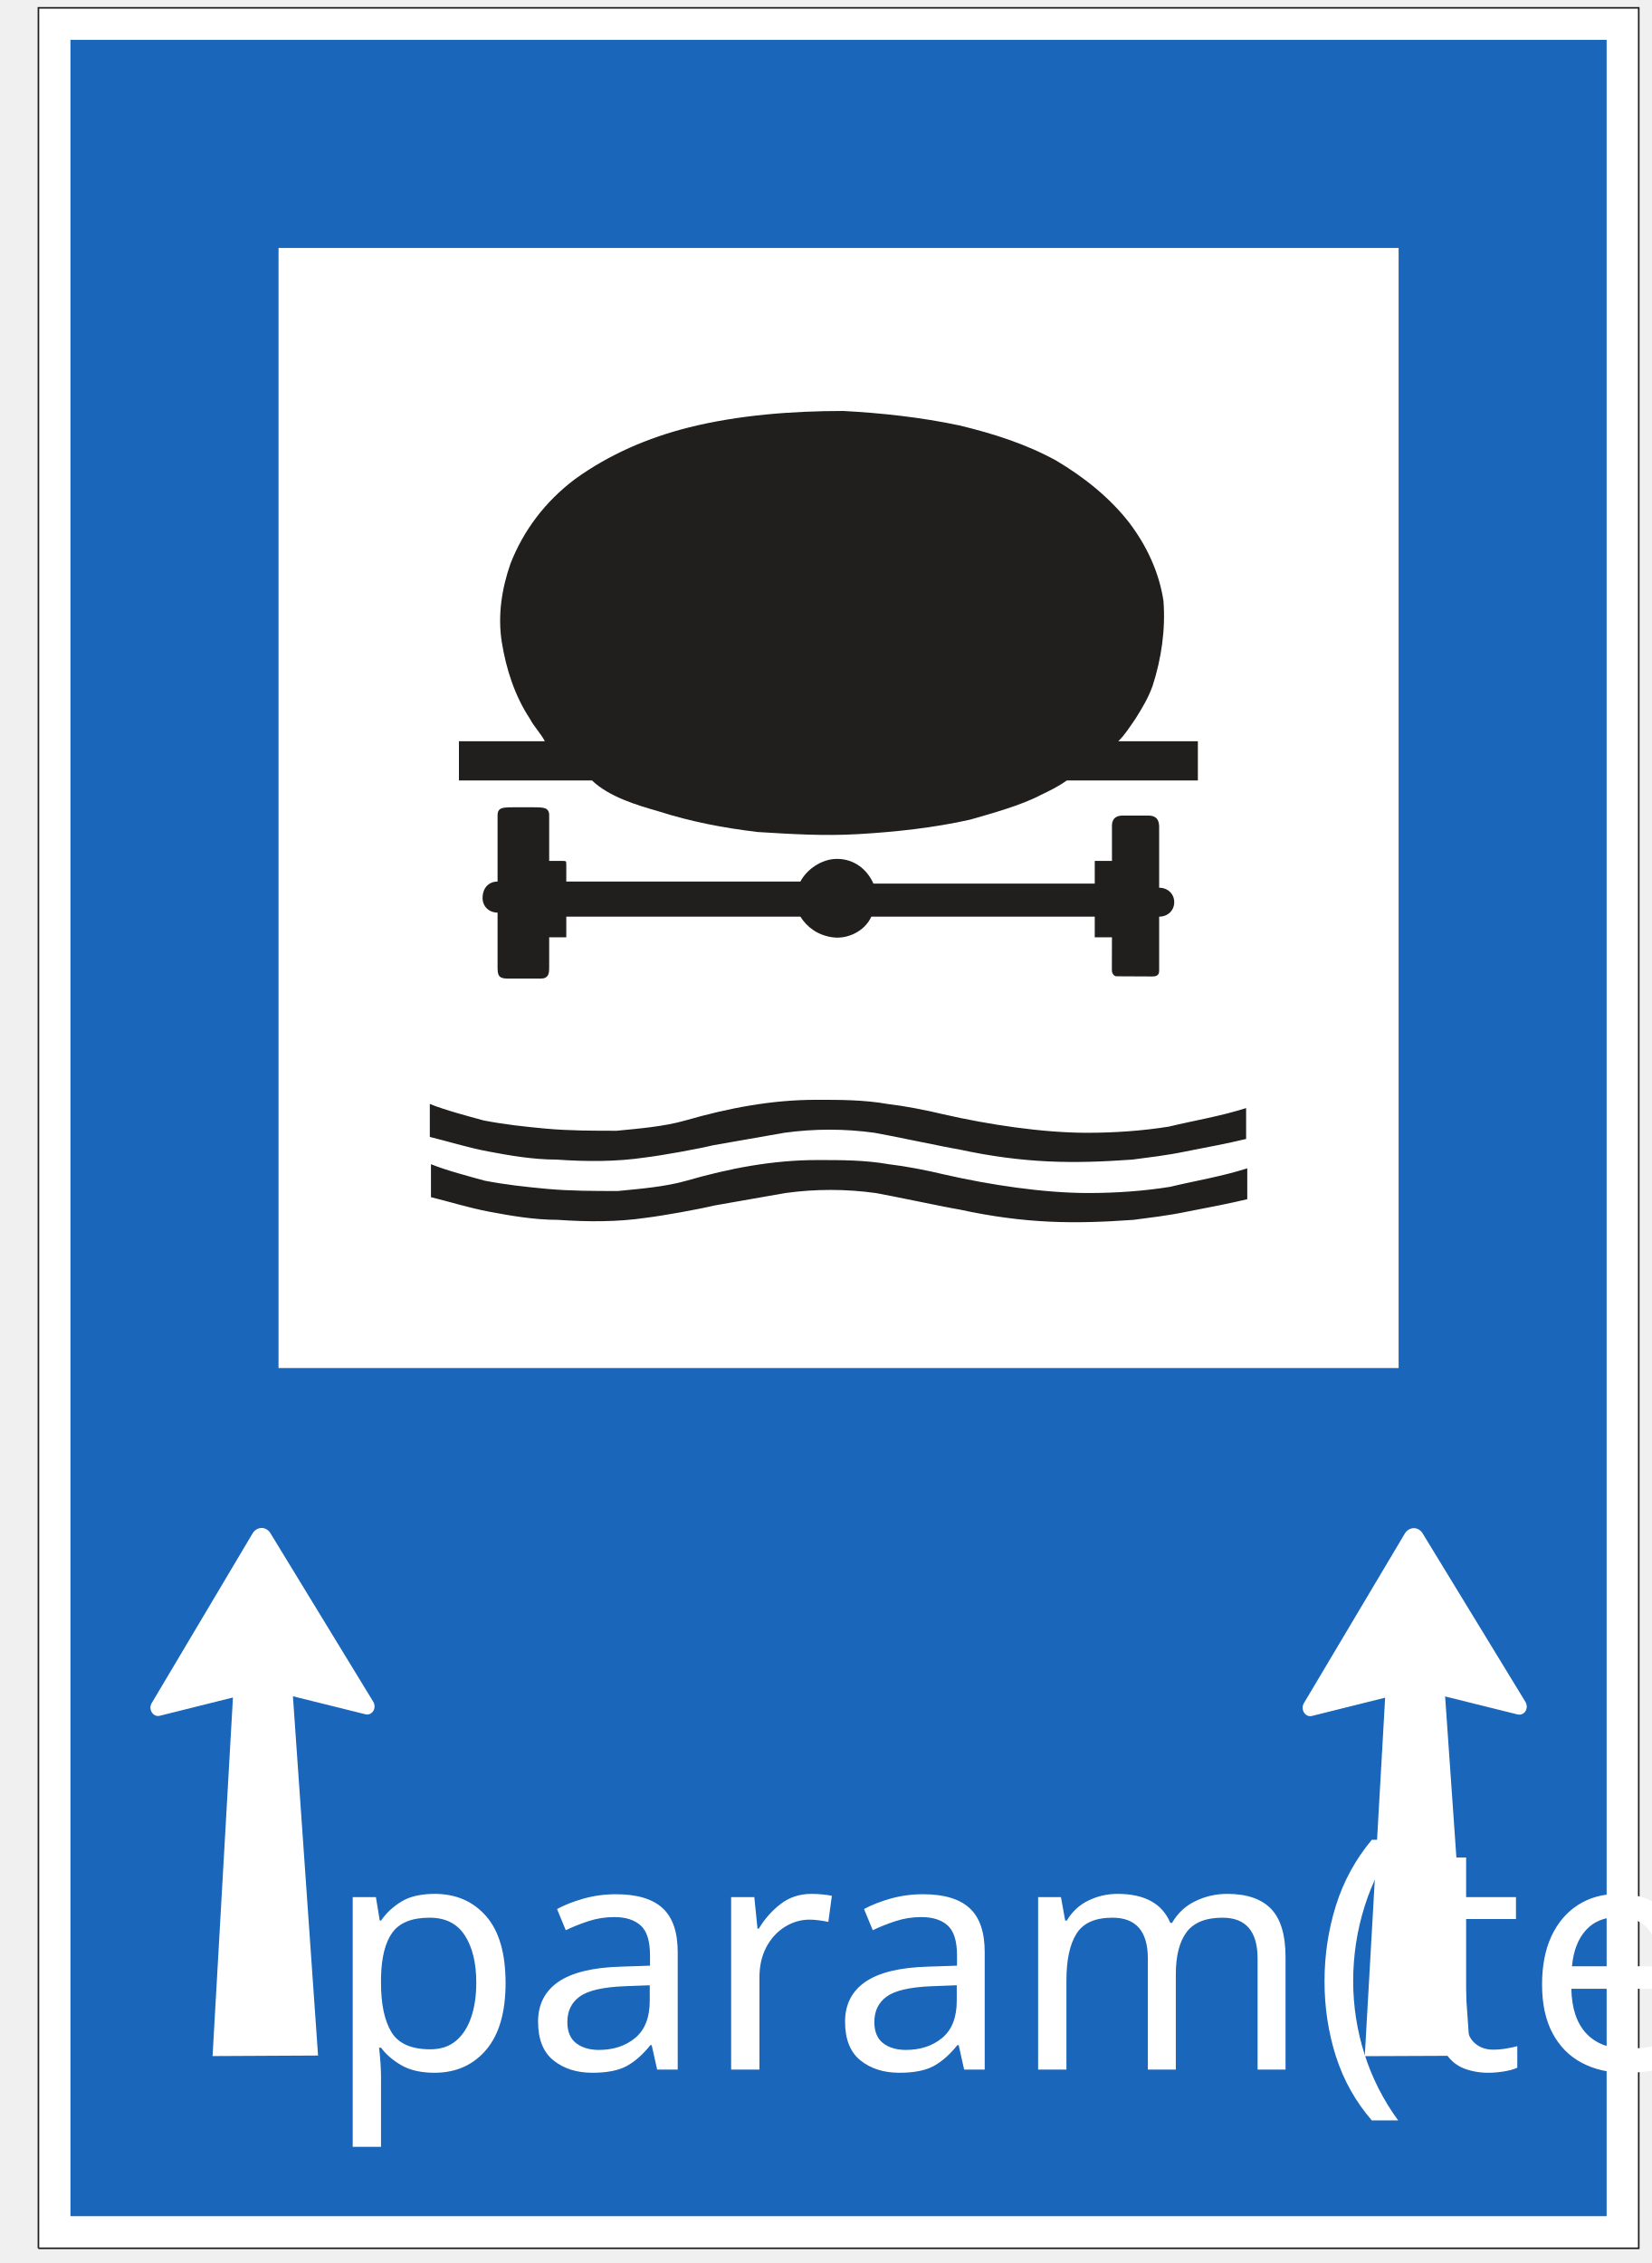
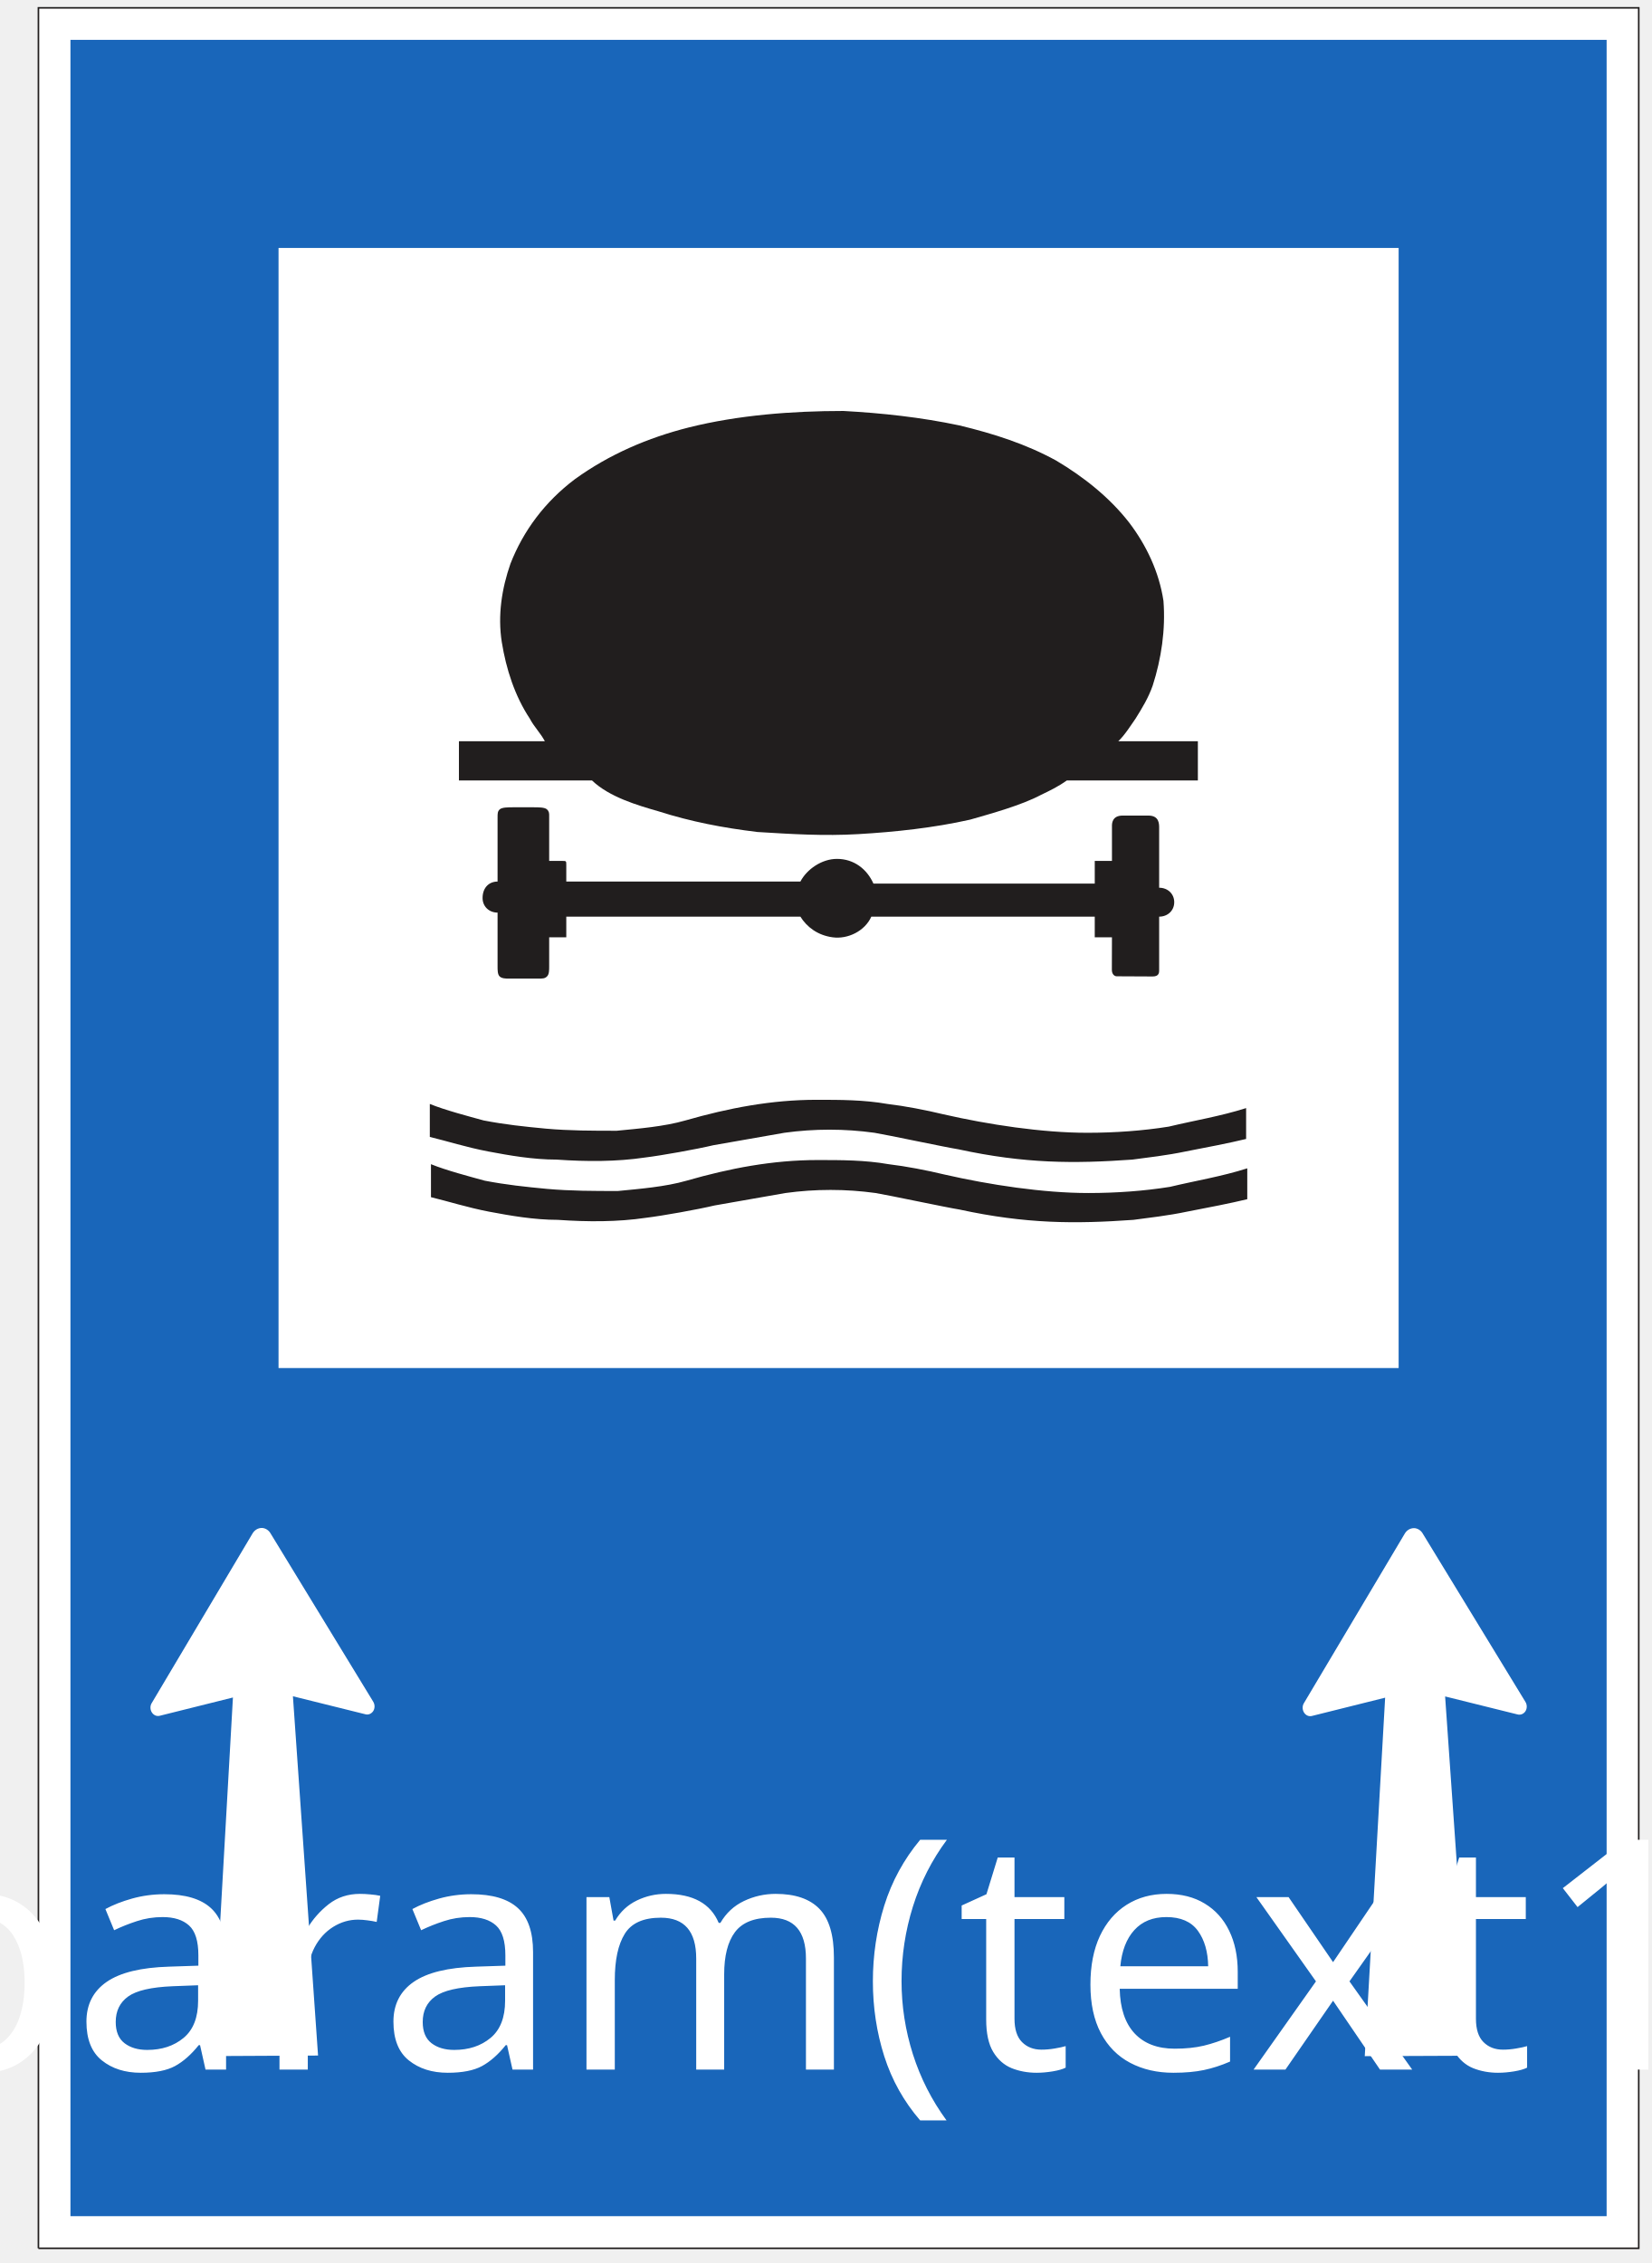
<svg xmlns="http://www.w3.org/2000/svg" width="73" height="100" version="1.1" id="svg110">
  <defs id="defs114" />
  <g id="g91">
    <rect fill="#ffffff" opacity="0" id="canvas_background" height="602" width="440" y="-1" x="-1" />
    <g display="none" overflow="visible" y="0" x="0" height="100%" width="100%" id="canvasGrid">
      <rect fill="url(#gridpattern)" stroke-width="0" y="0" x="0" height="100%" width="100%" id="rect88" />
    </g>
  </g>
  <g id="g108" transform="matrix(0.249466,0,0,0.249466,-17.57699,-24.99167)">
    <g id="svg_27">
      <path fill="#ffffff" fill-rule="nonzero" id="svg_24" d="M 77.266,498.43 H 360.734 V 101.57 H 77.266 Z m 0,0" />
      <path fill="none" stroke="#211e1e" stroke-width="0.283" stroke-miterlimit="4" id="svg_23" d="M 77.266,498.43 H 360.734 V 101.57 H 77.266 v 396.859" />
      <path fill="#1966ba" fill-rule="nonzero" id="svg_22" d="m 82.937,492.742 h 272.109 v -385.5 H 82.937 Z m 0,0" />
      <path fill="#ffffff" fill-rule="nonzero" id="svg_21" d="M 119.797,342.508 H 318.203 V 144.102 H 119.797 Z m 0,0" />
      <path fill="#ffffff" fill-rule="nonzero" id="svg_20" d="m 330.891,464.32 -4.453,-63.641 12.828,3.188 c 0.5,0.125 1,-0.047 1.344,-0.484 0.359,-0.484 0.391,-1.203 0.047,-1.75 l -18.187,-29.812 c -0.328,-0.578 -0.953,-0.953 -1.547,-0.953 -0.672,0 -1.297,0.375 -1.641,0.984 l -17.875,30.047 c -0.297,0.5 -0.266,1.187 0.062,1.672 0.328,0.484 0.859,0.703 1.391,0.562 l 12.953,-3.234 -3.609,63.5 18.687,-0.078" />
      <path fill="#ffffff" fill-rule="nonzero" id="svg_19" d="m 126.797,464.289 -4.453,-63.641 12.828,3.187 c 0.5,0.141 1,-0.047 1.344,-0.484 0.359,-0.484 0.391,-1.188 0.047,-1.75 l -18.188,-29.813 c -0.328,-0.578 -0.953,-0.953 -1.547,-0.953 -0.672,0 -1.281,0.375 -1.641,0.984 l -17.859,30.047 c -0.312,0.5 -0.281,1.187 0.047,1.672 0.328,0.484 0.859,0.703 1.391,0.563 l 12.953,-3.234 -3.609,63.516 18.687,-0.094" />
      <path fill="#211e1e" fill-rule="nonzero" id="svg_18" d="m 151.75,231.477 h 15.219 c -0.766,-1.453 -1.906,-2.547 -2.672,-4.016 -2.656,-4.016 -4.187,-8.781 -4.953,-13.531 -0.75,-4.75 0,-9.5 1.531,-13.891 2.281,-5.844 6.094,-10.969 11.422,-14.984 6.078,-4.391 12.922,-7.328 20.156,-9.156 8.75,-2.188 18.266,-2.922 27.406,-2.922 6.844,0.375 13.687,1.109 20.547,2.562 6.094,1.469 11.797,3.297 17.125,6.219 4.938,2.922 9.516,6.594 12.922,10.969 3.063,4.016 5.328,8.781 6.094,13.891 0.391,5.109 -0.375,10.234 -1.906,15 -0.766,2.187 -1.891,4.016 -3.031,5.844 -0.766,1.094 -1.906,2.922 -3.063,4.016 h 14.094 v 6.953 h -23.219 c -1.531,1.094 -3.031,1.813 -4.562,2.547 -3.422,1.828 -8.75,3.297 -12.563,4.391 -6.453,1.453 -13.312,2.187 -19.781,2.562 -6.094,0.359 -11.797,0 -17.891,-0.375 -6.078,-0.734 -11.781,-1.828 -17.5,-3.656 -3.812,-1.094 -8.75,-2.547 -11.797,-5.469 h -23.578 v -6.953" />
      <path fill="#211e1e" fill-rule="nonzero" id="svg_17" d="m 268.266,273.117 c -0.391,0 -0.875,-0.359 -0.859,-1.188 l 0.016,-5.719 h -3.047 v -3.656 h -39.578 c -1.141,2.563 -4.187,4.031 -6.859,3.656 -2.656,-0.359 -4.563,-1.828 -5.703,-3.656 h -41.469 v 3.656 h -3.031 v 5.125 c 0,0.719 0,1.453 -0.391,1.813 -0.375,0.375 -0.75,0.375 -1.516,0.375 h -5.328 c -0.375,0 -1.141,0 -1.531,-0.375 -0.375,-0.359 -0.375,-1.094 -0.375,-1.813 v -9.5 c -1.531,0 -2.656,-1.109 -2.656,-2.578 0,-1.828 1.125,-2.922 2.656,-2.922 v -10.594 c 0,-0.375 0,-0.734 0,-0.734 0,-0.734 0,-1.094 0.375,-1.453 0.391,-0.375 1.531,-0.375 2.297,-0.375 h 3.797 c 0.766,0 1.906,0 2.281,0.375 0.391,0.359 0.391,0.719 0.391,1.094 0,0.359 0,0.719 0,1.094 v 6.937 c 0.359,0 2.281,0 2.281,0 0.75,0 0.75,0 0.75,0.734 v 2.922 h 41.469 c 1.141,-2.187 3.797,-4.016 6.469,-4.016 3.047,0 5.328,1.828 6.469,4.375 h 39.203 v -4.016 h 3.047 v -6.203 c 0,-0.375 0,-1.828 1.891,-1.828 h 4.562 c 1.906,0 1.906,1.453 1.906,2.187 v 10.594 c 1.531,0 2.672,1.094 2.672,2.563 0,1.469 -1.141,2.562 -2.672,2.562 v 8.406 c 0,0.375 0,0.734 0,1.094 0,0.375 0,1.094 -1.141,1.094 l -6.375,-0.031" />
      <path fill="#211e1e" fill-rule="nonzero" id="svg_16" d="m 280.734,314.805 c -3.406,0.719 -6.844,1.094 -9.5,1.453 -10.281,0.734 -19.016,0.734 -30.828,-1.828 -2.281,-0.359 -12.562,-2.547 -14.844,-2.922 -5.313,-0.734 -10.656,-0.734 -15.984,0 -4.187,0.734 -8.359,1.469 -12.547,2.203 -3.031,0.719 -9.125,1.813 -12.187,2.188 -4.938,0.734 -10.266,0.734 -15.594,0.359 -4.187,0 -8.359,-0.734 -12.187,-1.453 -3.797,-0.734 -7.219,-1.828 -10.266,-2.563 v -5.844 c 2.672,1.094 6.859,2.188 9.516,2.922 3.812,0.734 7.234,1.094 11.031,1.453 4.203,0.375 8.375,0.375 12.562,0.375 3.797,-0.375 8.375,-0.734 12.172,-1.828 7.609,-2.187 15.219,-3.656 23.219,-3.656 4.188,0 8.375,0 12.547,0.734 3.047,0.359 6.859,1.094 9.891,1.828 8,1.828 17.516,3.281 25.516,3.281 4.938,0 9.875,-0.359 14.453,-1.094 4.563,-1.094 9.125,-1.828 13.688,-3.281 v 5.469 c -3.031,0.734 -6.844,1.469 -10.656,2.203" />
      <path fill="#211e1e" fill-rule="nonzero" id="svg_15" d="m 280.531,304.133 c -3.406,0.719 -6.828,1.094 -9.5,1.453 -10.281,0.734 -19.016,0.734 -30.828,-1.828 -2.281,-0.359 -12.562,-2.547 -14.844,-2.922 -5.313,-0.734 -10.641,-0.734 -15.969,0 -4.188,0.734 -8.375,1.469 -12.563,2.203 -3.031,0.719 -9.125,1.813 -12.187,2.188 -4.938,0.734 -10.266,0.734 -15.594,0.359 -4.187,0 -8.359,-0.734 -12.172,-1.453 -3.812,-0.734 -7.234,-1.828 -10.281,-2.562 v -5.844 c 2.672,1.094 6.859,2.187 9.531,2.922 3.797,0.734 7.219,1.094 11.031,1.453 4.188,0.375 8.359,0.375 12.547,0.375 3.813,-0.375 8.375,-0.734 12.172,-1.828 7.625,-2.188 15.219,-3.656 23.219,-3.656 4.187,0 8.375,0 12.547,0.734 3.062,0.359 6.859,1.094 9.891,1.828 8,1.828 17.516,3.281 25.516,3.281 4.938,0 9.891,-0.359 14.453,-1.094 4.563,-1.094 9.125,-1.828 13.688,-3.281 v 5.469 c -3.031,0.734 -6.844,1.469 -10.656,2.203" />
    </g>
-     <text xml:space="default" dominant-baseline="middle" text-anchor="middle" font-family="sans-serif" font-size="57px" id="svg_28" y="447" x="300" fill="#ffffff">param(text1)</text>
+     <text xml:space="default" dominant-baseline="middle" text-anchor="middle" font-family="sans-serif" font-size="57px" id="svg_28" y="447" x="220" fill="#ffffff">param(text1)</text>
  </g>
</svg>
